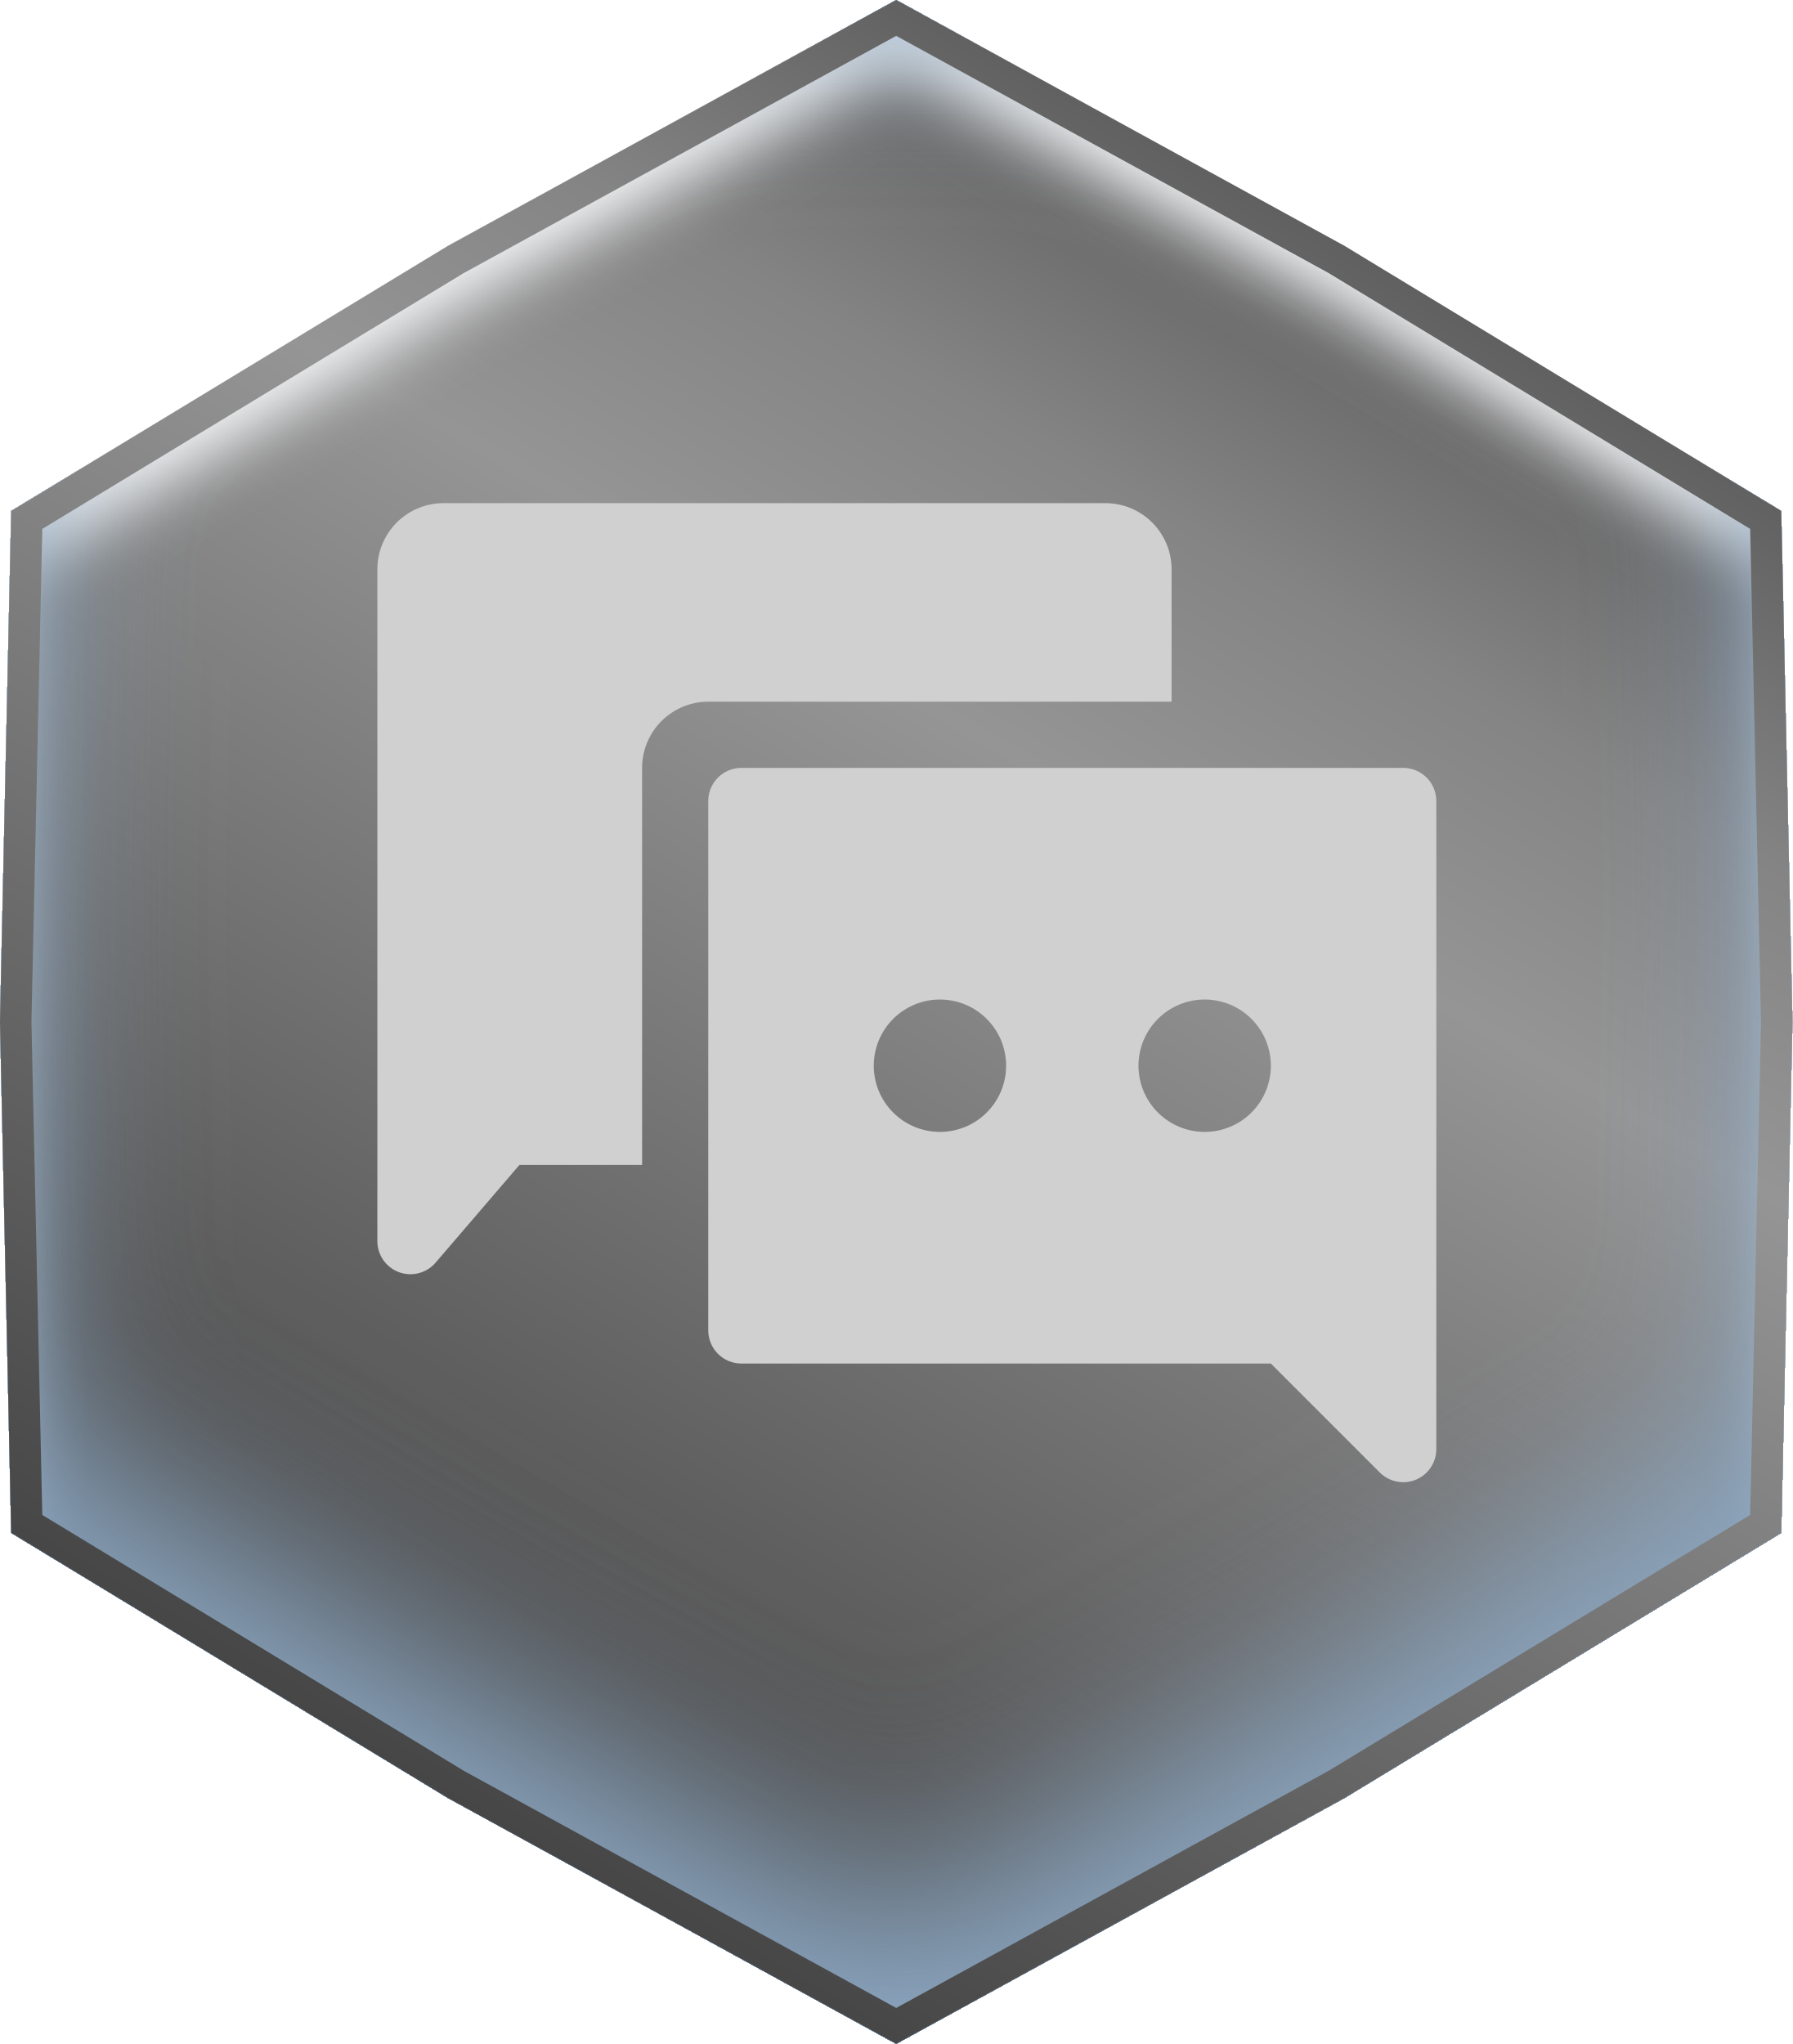
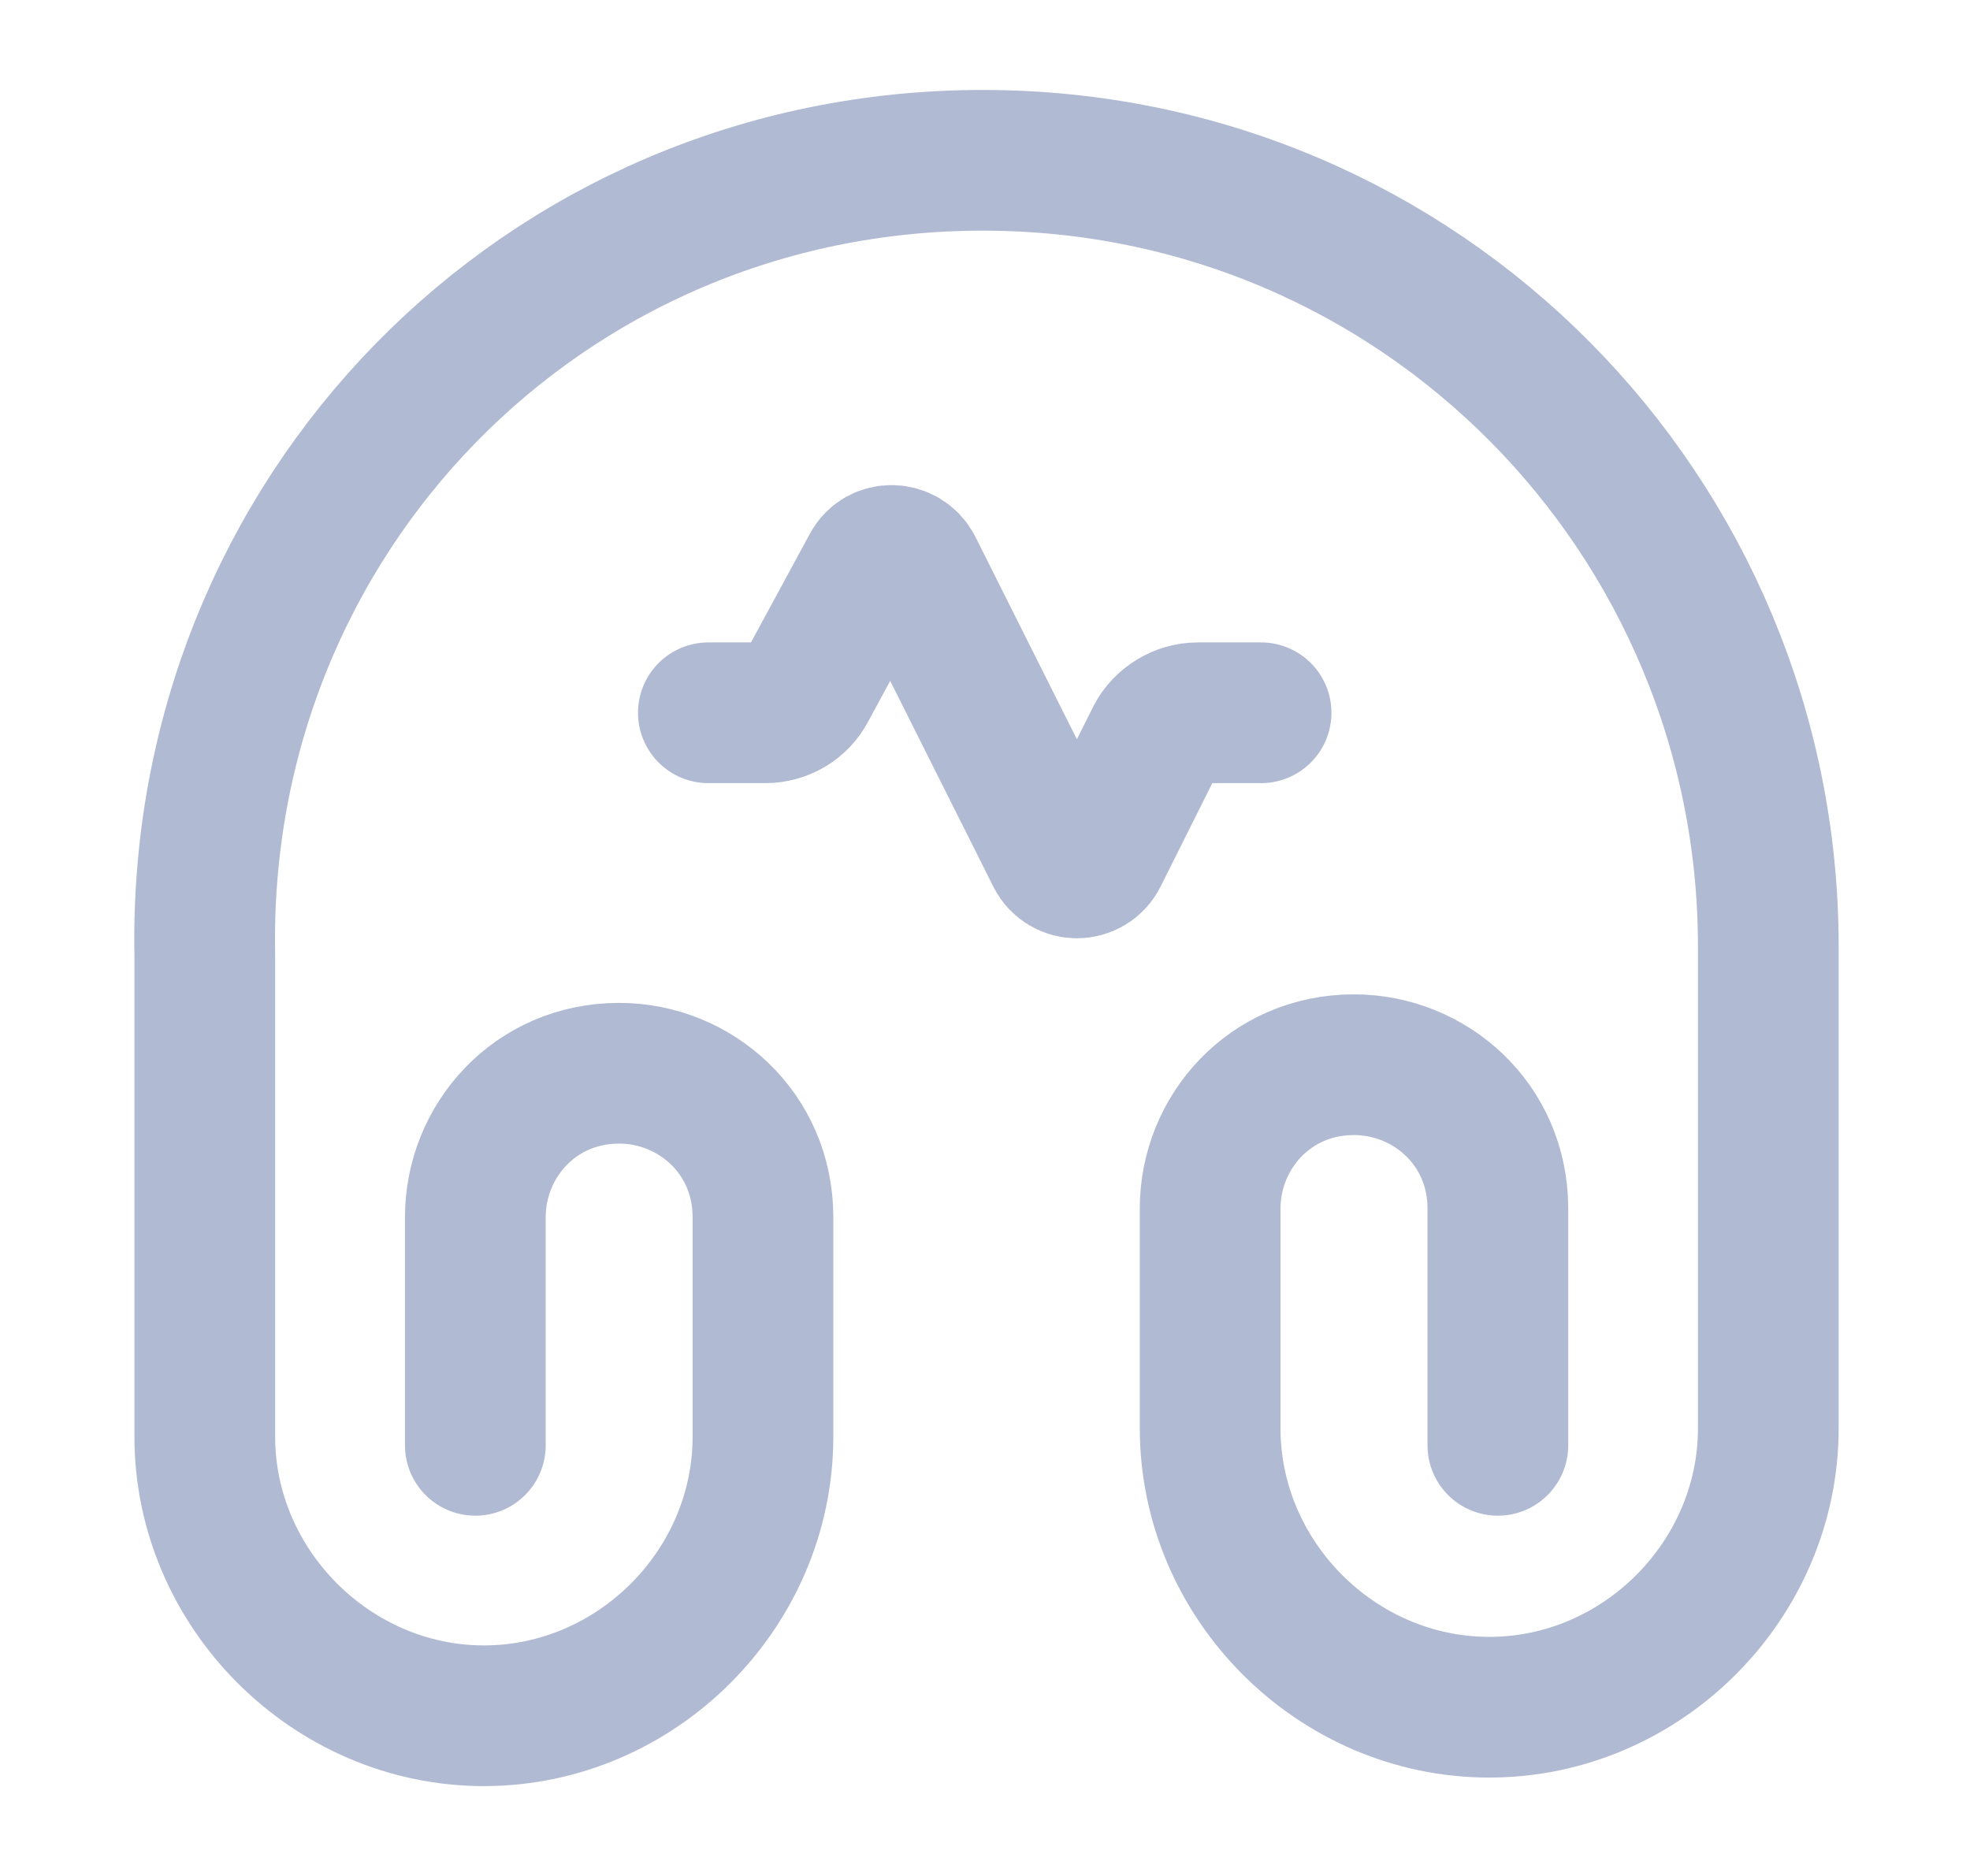
- <svg xmlns="http://www.w3.org/2000/svg" width="57" height="65" viewBox="0 0 57 65" fill="none">
-   <g filter="url(#filter0_ii_1_11547)">
-     <path d="M28.5 0L42.75 7.815L56.643 16.249L57 32.497L56.643 48.746L42.75 57.179L28.5 64.994L14.25 57.179L0.357 48.746L0 32.497L0.357 16.249L14.25 7.815L28.5 0Z" fill="url(#paint0_linear_1_11547)" />
-   </g>
-   <path d="M14.5 8.249L28.5 0.57L42.5 8.249L56.15 16.534L56.5 32.497L56.15 48.461L42.5 56.746L28.5 64.424L14.5 56.746L0.851 48.461L0.5 32.497L0.851 16.534L14.5 8.249Z" stroke="url(#paint1_linear_1_11547)" />
-   <path d="M20.419 37.047H16.517L13.852 40.153C13.712 40.316 13.526 40.433 13.317 40.487C13.109 40.541 12.889 40.53 12.687 40.456C12.485 40.381 12.311 40.246 12.188 40.069C12.066 39.893 12 39.683 12 39.468V18.105C12 17.547 12.222 17.011 12.617 16.616C13.011 16.222 13.546 16 14.105 16H35.152C35.71 16 36.245 16.222 36.64 16.616C37.035 17.011 37.257 17.547 37.257 18.105V22.314H22.523C21.965 22.314 21.43 22.536 21.035 22.931C20.641 23.325 20.419 23.861 20.419 24.419V37.047ZM45.675 43.361V46.083C45.675 46.291 45.614 46.494 45.498 46.667C45.382 46.84 45.218 46.975 45.026 47.055C44.833 47.134 44.622 47.155 44.418 47.114C44.214 47.074 44.026 46.974 43.879 46.827L40.413 43.361H23.576C23.438 43.361 23.301 43.334 23.173 43.281C23.046 43.228 22.93 43.151 22.832 43.053C22.734 42.955 22.657 42.839 22.604 42.712C22.551 42.584 22.523 42.447 22.523 42.309V25.471C22.523 25.192 22.634 24.924 22.832 24.727C23.029 24.53 23.297 24.419 23.576 24.419H44.623C44.902 24.419 45.17 24.53 45.367 24.727C45.564 24.924 45.675 25.192 45.675 25.471V43.361ZM29.89 35.995C30.166 35.995 30.44 35.94 30.695 35.835C30.951 35.729 31.183 35.574 31.378 35.378C31.574 35.183 31.729 34.951 31.835 34.696C31.941 34.44 31.995 34.166 31.995 33.89C31.995 33.614 31.941 33.34 31.835 33.084C31.729 32.829 31.574 32.597 31.378 32.402C31.183 32.206 30.951 32.051 30.695 31.945C30.44 31.84 30.166 31.785 29.89 31.785C29.332 31.785 28.797 32.007 28.402 32.402C28.007 32.797 27.786 33.332 27.786 33.89C27.786 34.448 28.007 34.983 28.402 35.378C28.797 35.773 29.332 35.995 29.89 35.995ZM38.309 35.995C38.585 35.995 38.859 35.94 39.114 35.835C39.37 35.729 39.602 35.574 39.797 35.378C39.993 35.183 40.148 34.951 40.254 34.696C40.359 34.44 40.414 34.166 40.414 33.89C40.414 33.614 40.359 33.34 40.254 33.084C40.148 32.829 39.993 32.597 39.797 32.402C39.602 32.206 39.37 32.051 39.114 31.945C38.859 31.84 38.585 31.785 38.309 31.785C37.751 31.785 37.215 32.007 36.821 32.402C36.426 32.797 36.204 33.332 36.204 33.89C36.204 34.448 36.426 34.983 36.821 35.378C37.215 35.773 37.751 35.995 38.309 35.995Z" fill="#D0D0D0" />
-   <defs>
-     <filter id="filter0_ii_1_11547" x="0" y="-4" width="57" height="70.994" filterUnits="userSpaceOnUse" color-interpolation-filters="sRGB">
-       <feFlood flood-opacity="0" result="BackgroundImageFix" />
-       <feBlend mode="normal" in="SourceGraphic" in2="BackgroundImageFix" result="shape" />
-       <feColorMatrix in="SourceAlpha" type="matrix" values="0 0 0 0 0 0 0 0 0 0 0 0 0 0 0 0 0 0 127 0" result="hardAlpha" />
-       <feOffset dy="2" />
-       <feGaussianBlur stdDeviation="1" />
-       <feComposite in2="hardAlpha" operator="arithmetic" k2="-1" k3="1" />
-       <feColorMatrix type="matrix" values="0 0 0 0 1 0 0 0 0 1 0 0 0 0 1 0 0 0 1 0" />
-       <feBlend mode="normal" in2="shape" result="effect1_innerShadow_1_11547" />
-       <feColorMatrix in="SourceAlpha" type="matrix" values="0 0 0 0 0 0 0 0 0 0 0 0 0 0 0 0 0 0 127 0" result="hardAlpha" />
-       <feOffset dy="-4" />
-       <feGaussianBlur stdDeviation="3" />
-       <feComposite in2="hardAlpha" operator="arithmetic" k2="-1" k3="1" />
-       <feColorMatrix type="matrix" values="0 0 0 0 0.545 0 0 0 0 0.651 0 0 0 0 0.757 0 0 0 1 0" />
-       <feBlend mode="normal" in2="effect1_innerShadow_1_11547" result="effect2_innerShadow_1_11547" />
-     </filter>
-     <linearGradient id="paint0_linear_1_11547" x1="53.139" y1="-0.15" x2="18.014" y2="60.453" gradientUnits="userSpaceOnUse">
-       <stop stop-color="#353535" />
-       <stop offset="0.318" stop-color="#848484" />
-       <stop offset="0.448" stop-color="#959595" />
-       <stop offset="1" stop-color="#444444" />
-     </linearGradient>
-     <linearGradient id="paint1_linear_1_11547" x1="53.139" y1="-0.15" x2="18.014" y2="60.453" gradientUnits="userSpaceOnUse">
-       <stop stop-color="#353535" />
-       <stop offset="0.318" stop-color="#848484" />
-       <stop offset="0.448" stop-color="#959595" />
-       <stop offset="1" stop-color="#444444" />
-     </linearGradient>
-   </defs>
+ <svg xmlns="http://www.w3.org/2000/svg" width="21" height="20" viewBox="0 0 21 20" fill="none">
+   <path d="M5.067 15.409V12.976C5.067 12.167 5.7 11.442 6.6 11.442C7.408 11.442 8.133 12.076 8.133 12.976V15.317C8.133 16.942 6.783 18.292 5.158 18.292C3.533 18.292 2.183 16.934 2.183 15.317V10.184C2.092 5.501 5.792 1.709 10.475 1.709C15.158 1.709 18.85 5.501 18.85 10.092V15.226C18.85 16.851 17.5 18.201 15.875 18.201C14.25 18.201 12.9 16.851 12.9 15.226V12.884C12.9 12.076 13.533 11.351 14.433 11.351C15.242 11.351 15.967 11.984 15.967 12.884V15.409" stroke="#B1BAD3" stroke-width="1.5" stroke-linecap="round" stroke-linejoin="round" />
+   <path d="M13.443 7.599H12.768C12.584 7.599 12.409 7.707 12.326 7.866L11.701 9.116C11.609 9.299 11.351 9.299 11.259 9.116L9.726 6.057C9.634 5.882 9.384 5.874 9.292 6.049L8.592 7.341C8.509 7.499 8.342 7.599 8.159 7.599H7.551" stroke="#B1BAD3" stroke-width="1.5" stroke-linecap="round" stroke-linejoin="round" />
</svg>
